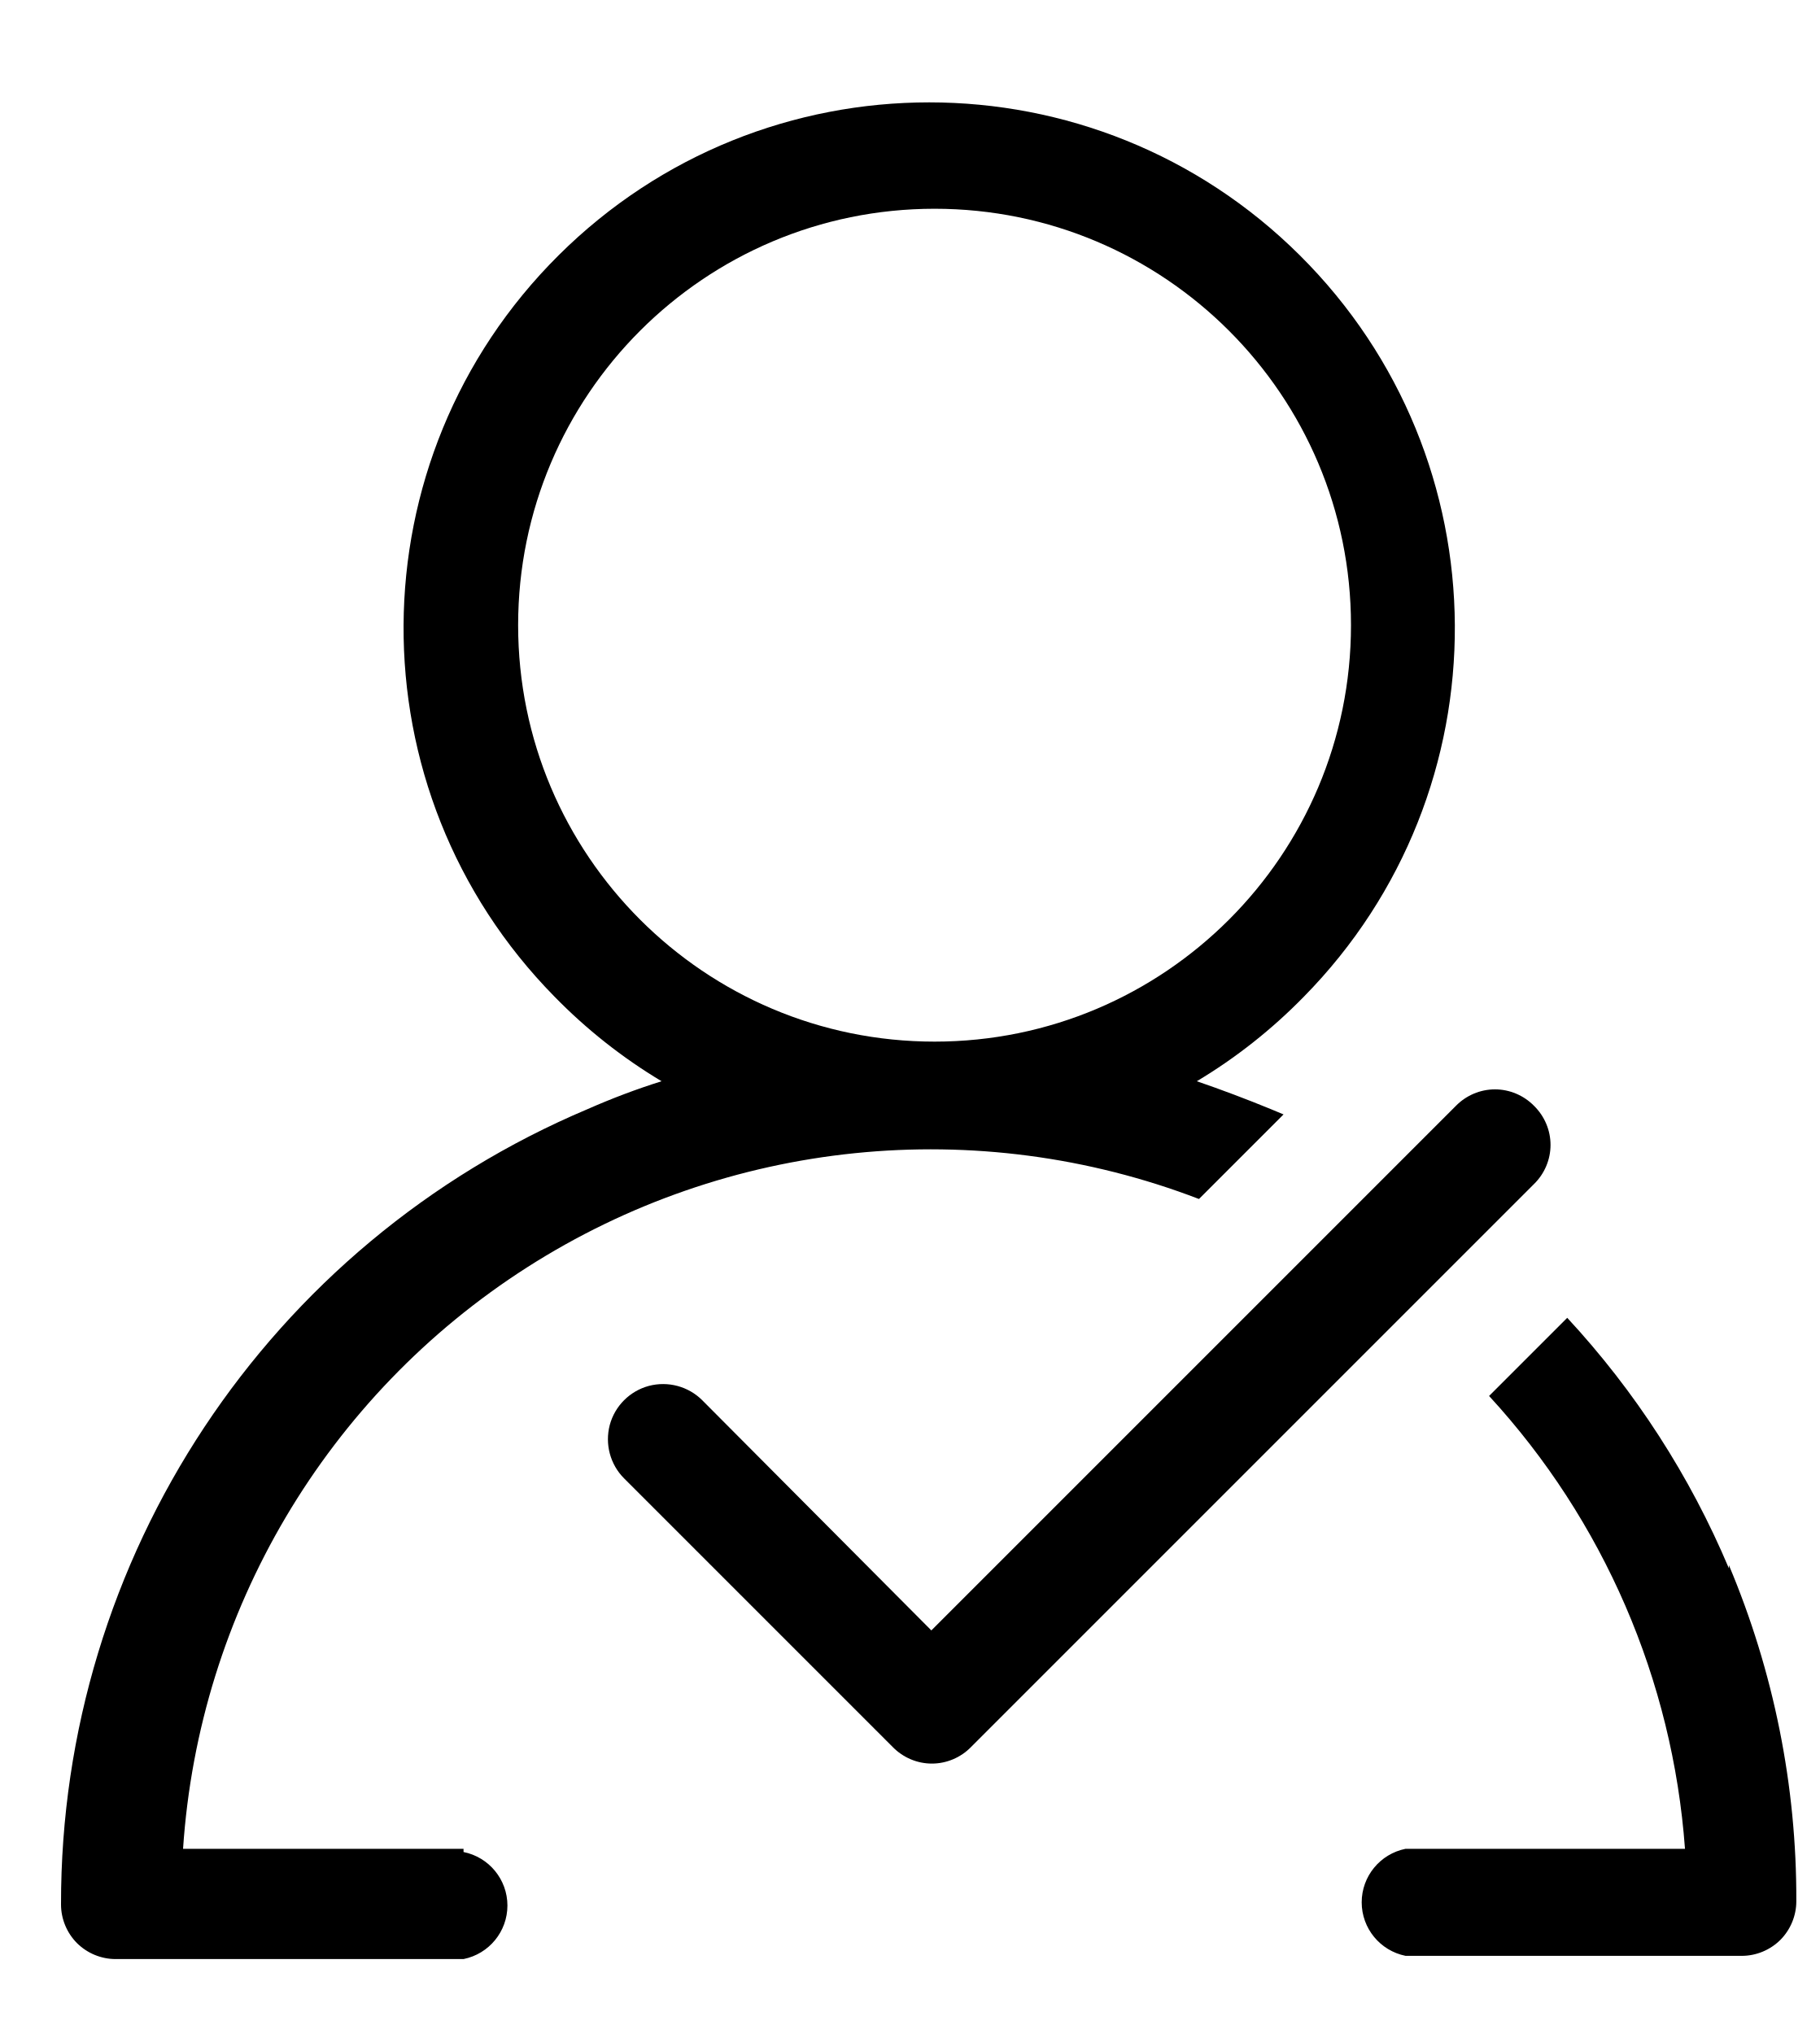
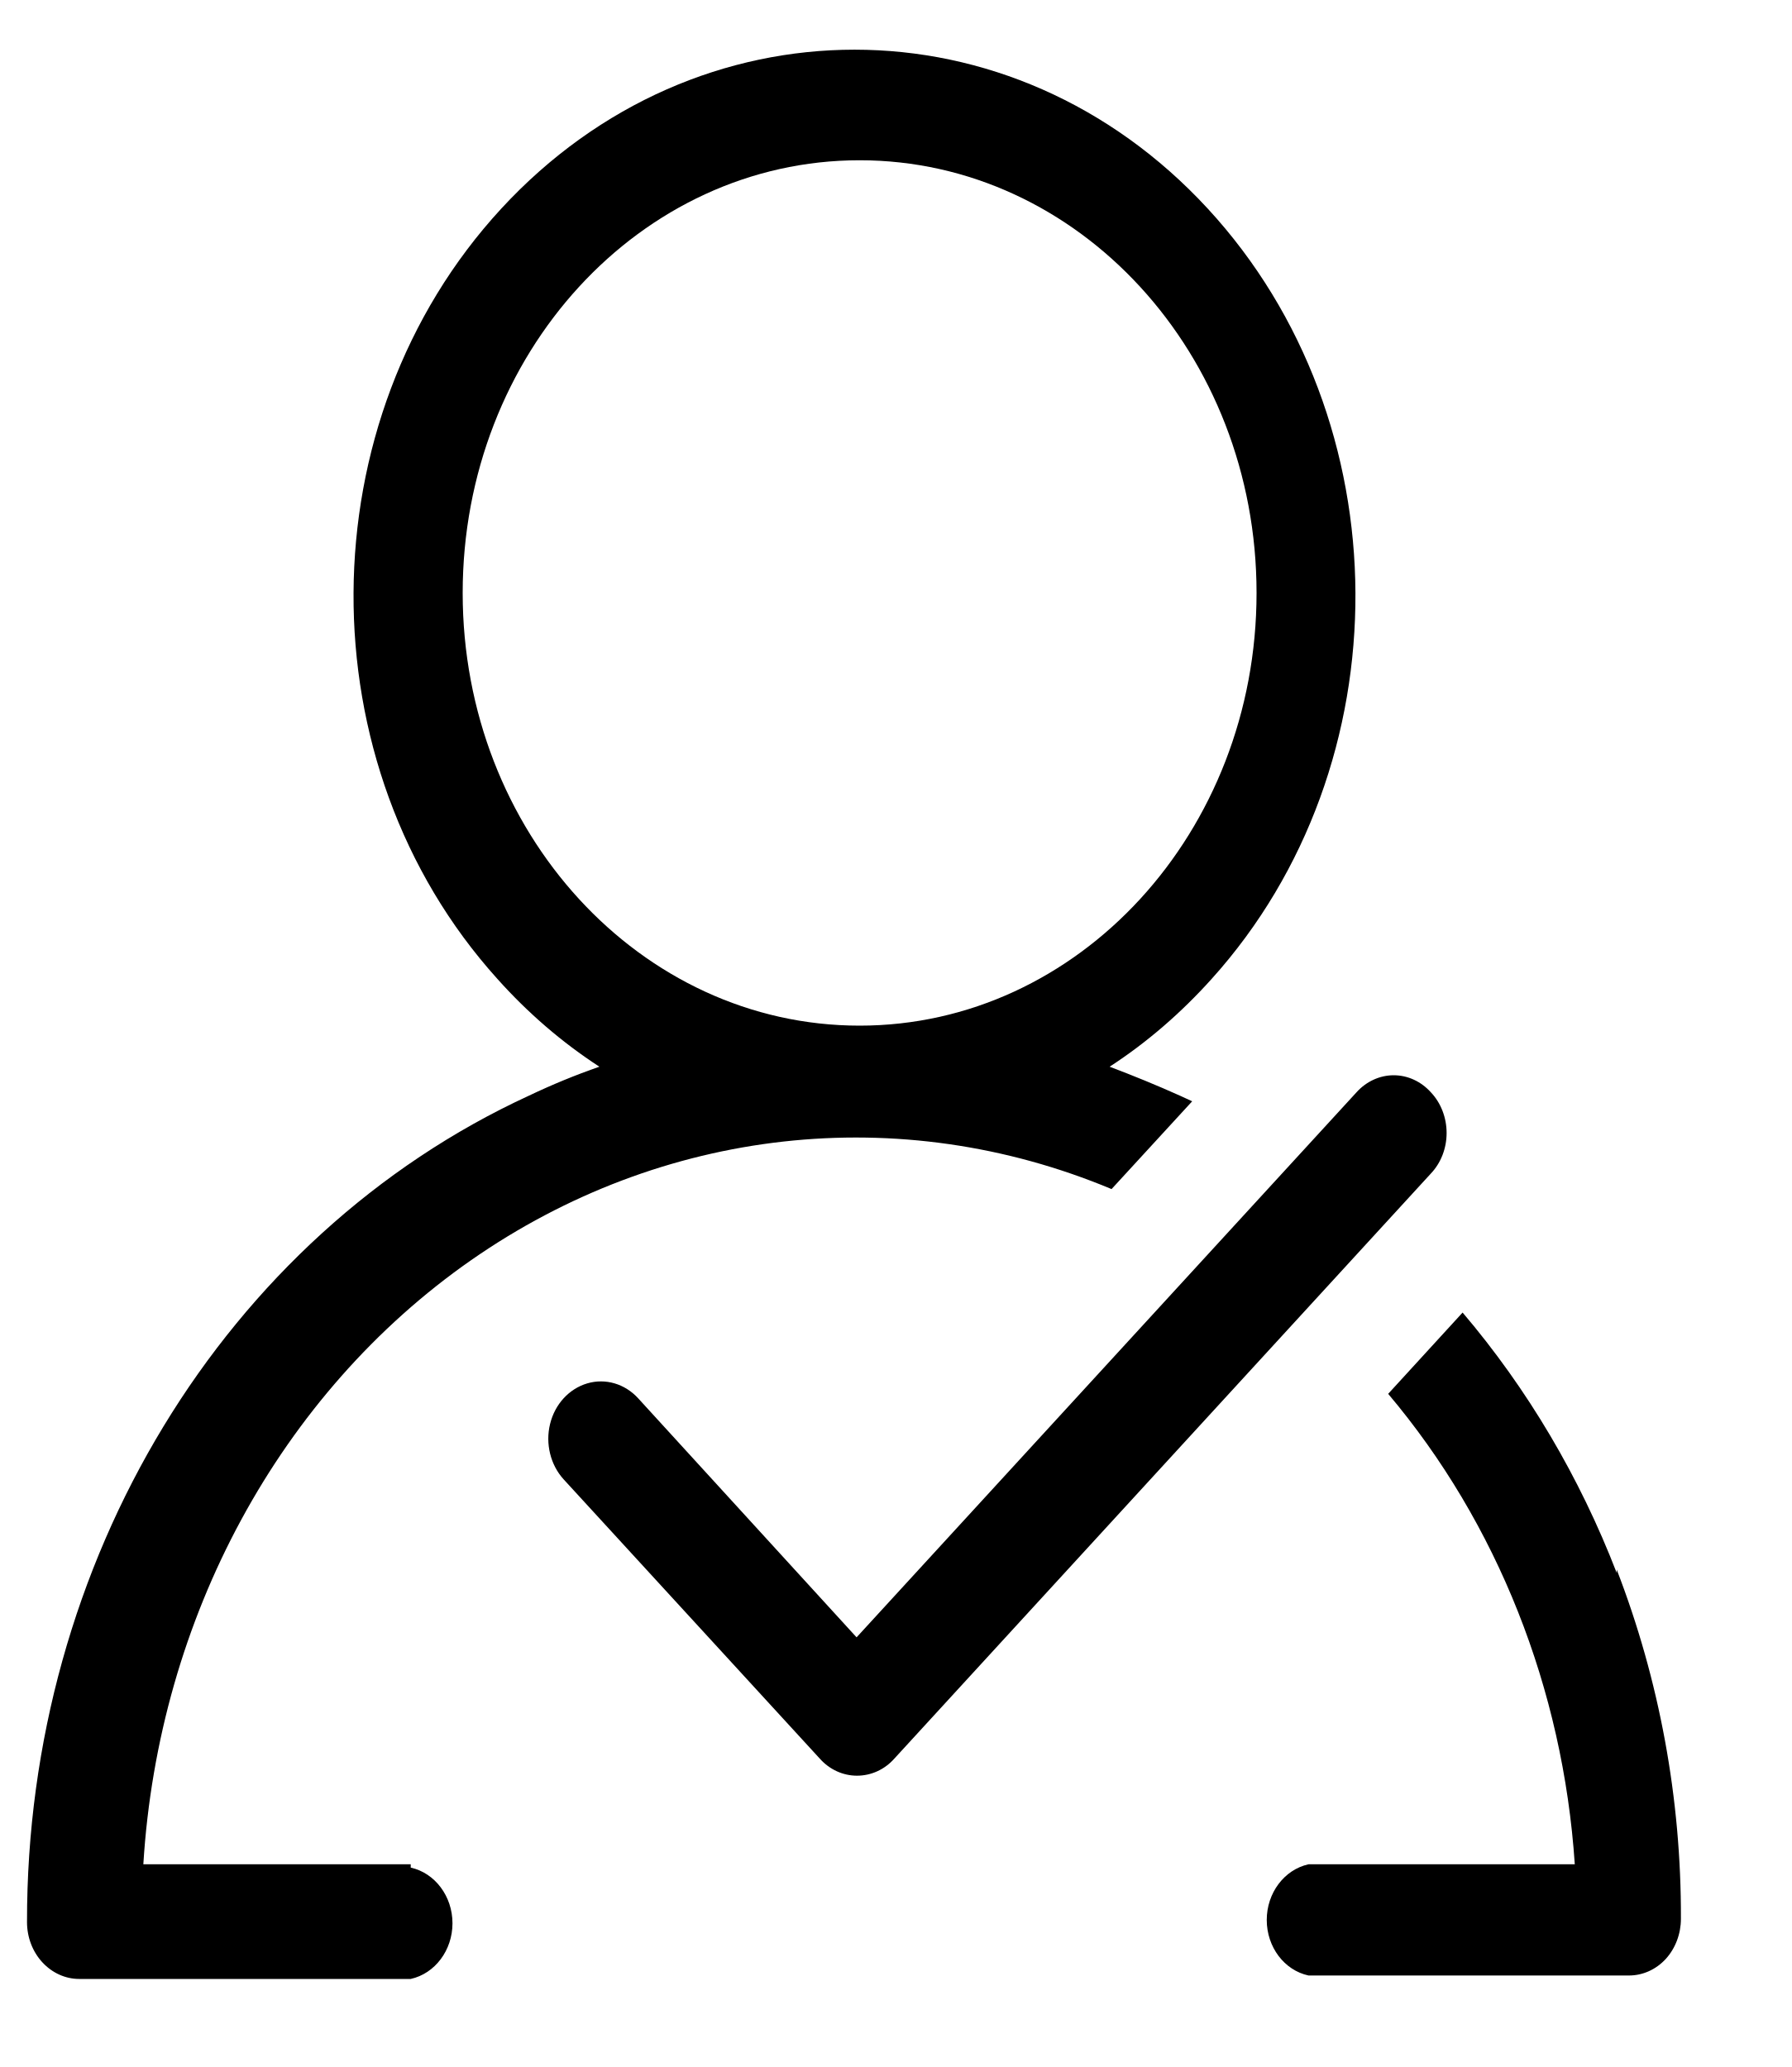
- <svg xmlns="http://www.w3.org/2000/svg" width="17px" height="19px" viewBox="0 0 17 19" version="1.1">
+ <svg xmlns="http://www.w3.org/2000/svg" width="13px" height="15px" viewBox="0 0 13 15" version="1.1">
  <defs />
  <g id="Page-1" stroke="none" stroke-width="1" fill="none" fill-rule="evenodd">
-     <g id="permission" fill-rule="nonzero" fill="#000000">
-       <path d="M4.33,17.27 L1.71,17.27 C1.858,15.052 3.05,13.037 4.923,11.839 C6.795,10.642 9.125,10.404 11.2,11.2 L11.99,10.41 L11.87,10.36 C11.643,10.267 11.413,10.18 11.18,10.1 C11.546,9.881 11.882,9.615 12.18,9.31 C14.075,7.384 14.058,4.29 12.142,2.385 C10.227,0.48 7.133,0.48 5.218,2.385 C3.302,4.29 3.285,7.384 5.18,9.31 C5.478,9.615 5.814,9.881 6.18,10.1 C5.947,10.173 5.717,10.26 5.49,10.36 C2.504,11.62 0.565,14.549 0.57,17.79 C0.57,17.925 0.624,18.055 0.719,18.151 C0.815,18.246 0.945,18.3 1.08,18.3 L4.33,18.3 C4.568,18.252 4.74,18.043 4.74,17.8 C4.74,17.557 4.568,17.348 4.33,17.3 L4.33,17.27 Z M4.84,5.84 C4.84,3.692 6.582,1.95 8.73,1.95 C10.878,1.95 12.62,3.692 12.62,5.84 C12.62,7.988 10.878,9.73 8.73,9.73 C6.582,9.73 4.84,7.988 4.84,5.84 L4.84,5.84 Z M16.15,14.65 C15.787,13.788 15.276,12.996 14.64,12.31 L13.91,13.04 C14.98,14.203 15.625,15.694 15.74,17.27 L13.13,17.27 C12.892,17.318 12.72,17.527 12.72,17.77 C12.72,18.013 12.892,18.222 13.13,18.27 L16.27,18.27 C16.405,18.27 16.535,18.216 16.631,18.121 C16.726,18.025 16.78,17.895 16.78,17.76 C16.784,16.682 16.569,15.614 16.15,14.62 L16.15,14.65 Z M14.33,10.33 C14.234,10.232 14.102,10.176 13.965,10.176 C13.828,10.176 13.696,10.232 13.6,10.33 L8.7,15.23 L6.56,13.08 C6.43,12.95 6.24,12.899 6.061,12.946 C5.883,12.994 5.744,13.133 5.696,13.311 C5.649,13.49 5.7,13.68 5.83,13.81 L8.34,16.32 C8.436,16.418 8.568,16.474 8.705,16.474 C8.842,16.474 8.974,16.418 9.07,16.32 L14.33,11.06 C14.428,10.964 14.484,10.832 14.484,10.695 C14.484,10.558 14.428,10.426 14.33,10.33 L14.33,10.33 Z" id="Shape" />
-     </g>
+     <path d="M2.98,13.529 L1.04,13.529 C1.15,11.739 2.032,10.112 3.418,9.145 C4.804,8.179 6.529,7.987 8.065,8.629 L8.65,7.992 L8.561,7.951 C8.394,7.876 8.223,7.806 8.051,7.741 C8.322,7.565 8.57,7.35 8.791,7.104 C10.193,5.549 10.181,3.052 8.763,1.514 C7.345,-0.024 5.055,-0.024 3.637,1.514 C2.219,3.052 2.206,5.549 3.609,7.104 C3.829,7.35 4.078,7.565 4.349,7.741 C4.176,7.801 4.006,7.871 3.838,7.951 C1.628,8.969 0.192,11.332 0.196,13.949 C0.196,14.058 0.236,14.163 0.307,14.24 C0.378,14.317 0.474,14.361 0.574,14.361 L2.98,14.361 C3.156,14.322 3.283,14.153 3.283,13.957 C3.283,13.761 3.156,13.592 2.98,13.553 L2.98,13.529 Z M3.357,4.303 C3.357,2.568 4.646,1.163 6.237,1.163 C7.827,1.163 9.117,2.568 9.117,4.303 C9.117,6.037 7.827,7.443 6.237,7.443 C4.646,7.443 3.357,6.037 3.357,4.303 L3.357,4.303 Z M11.73,11.414 C11.461,10.718 11.083,10.079 10.612,9.525 L10.072,10.115 C10.864,11.053 11.341,12.257 11.426,13.529 L9.494,13.529 C9.318,13.568 9.191,13.737 9.191,13.933 C9.191,14.129 9.318,14.298 9.494,14.336 L11.819,14.336 C11.919,14.336 12.015,14.293 12.086,14.216 C12.156,14.139 12.196,14.034 12.196,13.925 C12.199,13.054 12.04,12.192 11.73,11.39 L11.73,11.414 Z M10.382,7.927 C10.311,7.848 10.214,7.803 10.112,7.803 C10.011,7.803 9.913,7.848 9.842,7.927 L6.215,11.882 L4.63,10.147 C4.534,10.042 4.393,10 4.261,10.039 C4.129,10.078 4.026,10.19 3.991,10.334 C3.956,10.477 3.994,10.631 4.09,10.736 L5.948,12.762 C6.019,12.842 6.117,12.886 6.218,12.886 C6.32,12.886 6.418,12.842 6.489,12.762 L10.382,8.516 C10.455,8.439 10.496,8.333 10.496,8.222 C10.496,8.111 10.455,8.004 10.382,7.927 L10.382,7.927 Z" id="Shape" fill="#000000" fill-rule="nonzero" />
  </g>
</svg>
